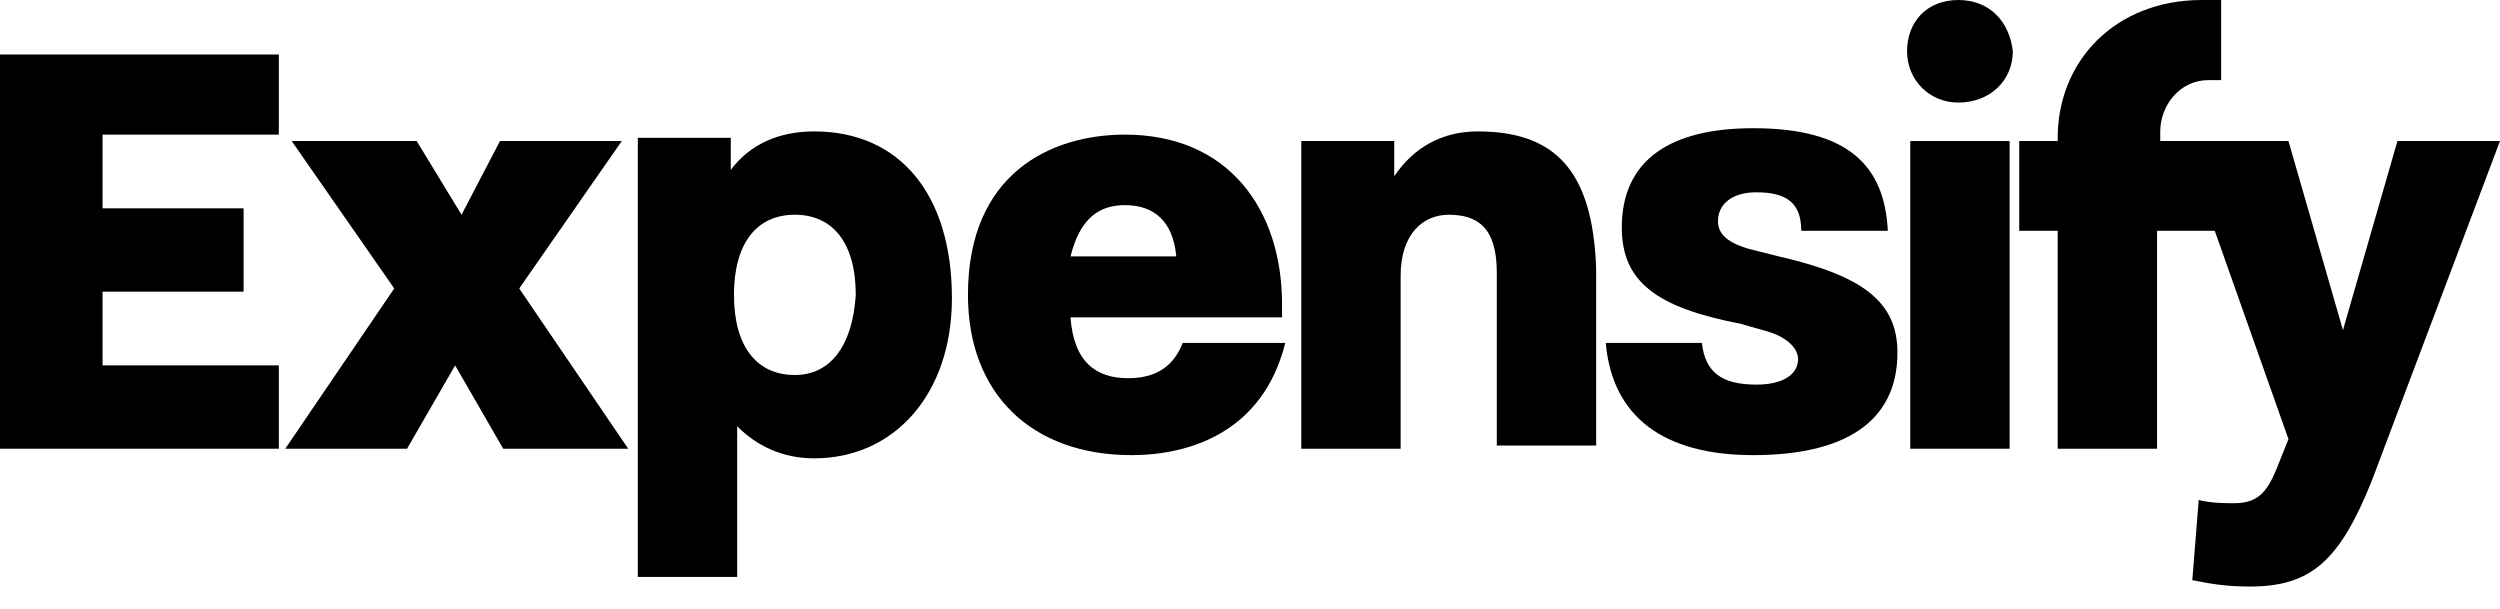
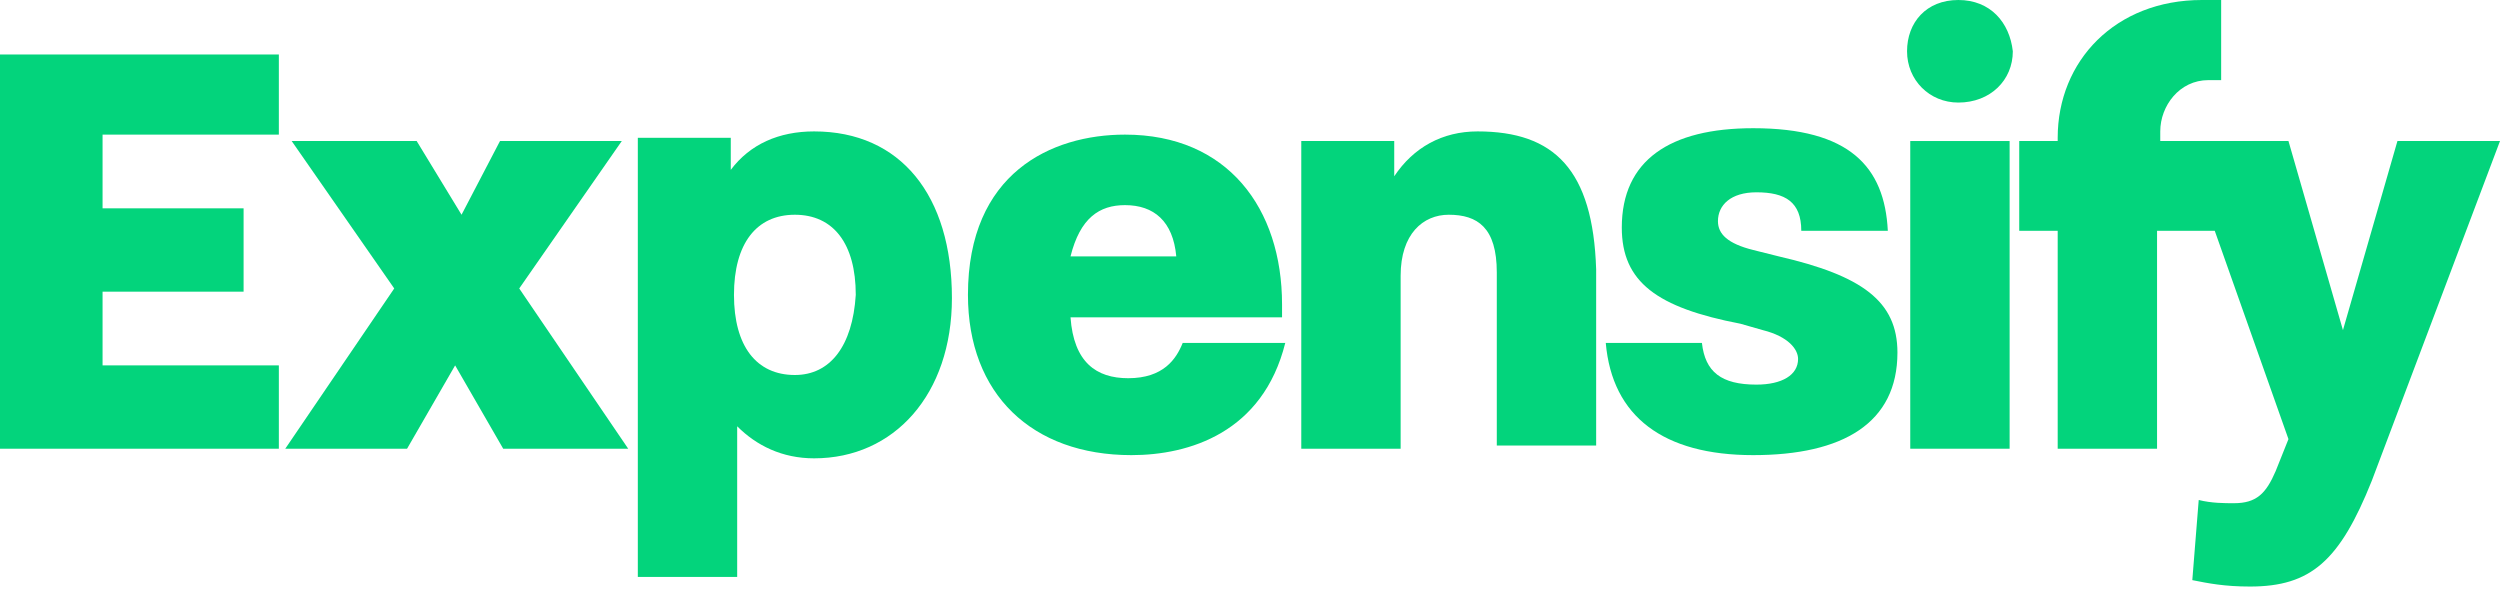
- <svg xmlns="http://www.w3.org/2000/svg" id="Layer_1" x="0" y="0" version="1.1" viewBox="0 0 78 19" style="enable-background:new 0 0 78 19" xml:space="preserve">
+ <svg xmlns="http://www.w3.org/2000/svg" id="Layer_1" x="0" y="0" version="1.1" fill="#03D47C" viewBox="0 0 78 19" style="enable-background:new 0 0 78 19" xml:space="preserve">
  <g>
    <polygon points="0 14 8.7 14 8.7 11.4 3.2 11.4 3.2 9.1 7.6 9.1 7.6 6.5 3.2 6.5 3.2 4.2 8.7 4.2 8.7 1.7 0 1.7" />
    <polygon points="19.4 4.4 15.6 4.4 14.4 6.7 13 4.4 9.1 4.4 12.3 9 8.9 14 12.7 14 14.2 11.4 15.7 14 19.6 14 16.2 9" />
    <path d="M25.4,4.1c-1.1,0-2,0.4-2.6,1.2v-1h-2.9V18H23v-4.7c0.6,0.6,1.4,1,2.4,1c2.5,0,4.3-2,4.3-5C29.7,6.1,28.1,4.1,25.4,4.1z M24.8,11.7c-1.2,0-1.9-0.9-1.9-2.5c0-1.6,0.7-2.5,1.9-2.5s1.9,0.9,1.9,2.5C26.6,10.8,25.9,11.7,24.8,11.7z" />
    <path d="M35.2,11.8c-1,0-1.7-0.5-1.8-1.9H40V9.5c0-3-1.7-5.3-4.9-5.3c-2.3,0-4.9,1.2-4.9,5c0,3.1,2,5,5.1,5c1.8,0,4.1-0.7,4.8-3.5 h-3.2C36.7,11.2,36.3,11.8,35.2,11.8z M35.1,6.4c0.9,0,1.5,0.5,1.6,1.6h-3.3C33.7,6.8,34.3,6.4,35.1,6.4z" />
    <path d="M46.1,4.1c-1.1,0-2,0.5-2.6,1.4V4.4h-2.9V14h3.1V8.6c0-1.3,0.7-1.9,1.5-1.9c0.9,0,1.5,0.4,1.5,1.8v5.4h3.1V8.4 C49.7,5.3,48.5,4.1,46.1,4.1z" />
    <path d="M61.1,0c-1,0-1.6,0.7-1.6,1.6c0,0.9,0.7,1.6,1.6,1.6c1,0,1.7-0.7,1.7-1.6C62.7,0.7,62.1,0,61.1,0z" />
    <rect width="3.1" height="9.6" x="59.6" y="4.4" />
    <path d="M55.5,8l-0.8-0.2c-0.8-0.2-1.1-0.5-1.1-0.9C53.6,6.4,54,6,54.8,6c0.9,0,1.4,0.3,1.4,1.2h2.7c-0.1-2-1.2-3.2-4.2-3.2 c-2.6,0-4.1,1-4.1,3.1c0,1.7,1.1,2.5,3.7,3l0.7,0.2c0.8,0.2,1.1,0.6,1.1,0.9c0,0.5-0.5,0.8-1.3,0.8c-1.1,0-1.6-0.4-1.7-1.3h-3 c0.2,2.3,1.8,3.5,4.6,3.5s4.5-1,4.5-3.2C59.2,9.4,58.1,8.6,55.5,8z" />
    <path d="M74.8,4.4l-1.7,5.9l-1.7-5.9h-4V4.1c0-0.8,0.6-1.6,1.5-1.6h0.4V0h-0.6c-2.7,0-4.5,1.9-4.5,4.3v0.1H63v2.8h1.2V14h3.1V7.2 h1.8l2.3,6.5l-0.4,1c-0.3,0.7-0.6,1-1.3,1c-0.3,0-0.7,0-1.1-0.1l-0.2,2.5c0.5,0.1,1,0.2,1.8,0.2c1.9,0,2.8-0.8,3.8-3.3l4-10.6H74.8 z" />
  </g>
</svg>
